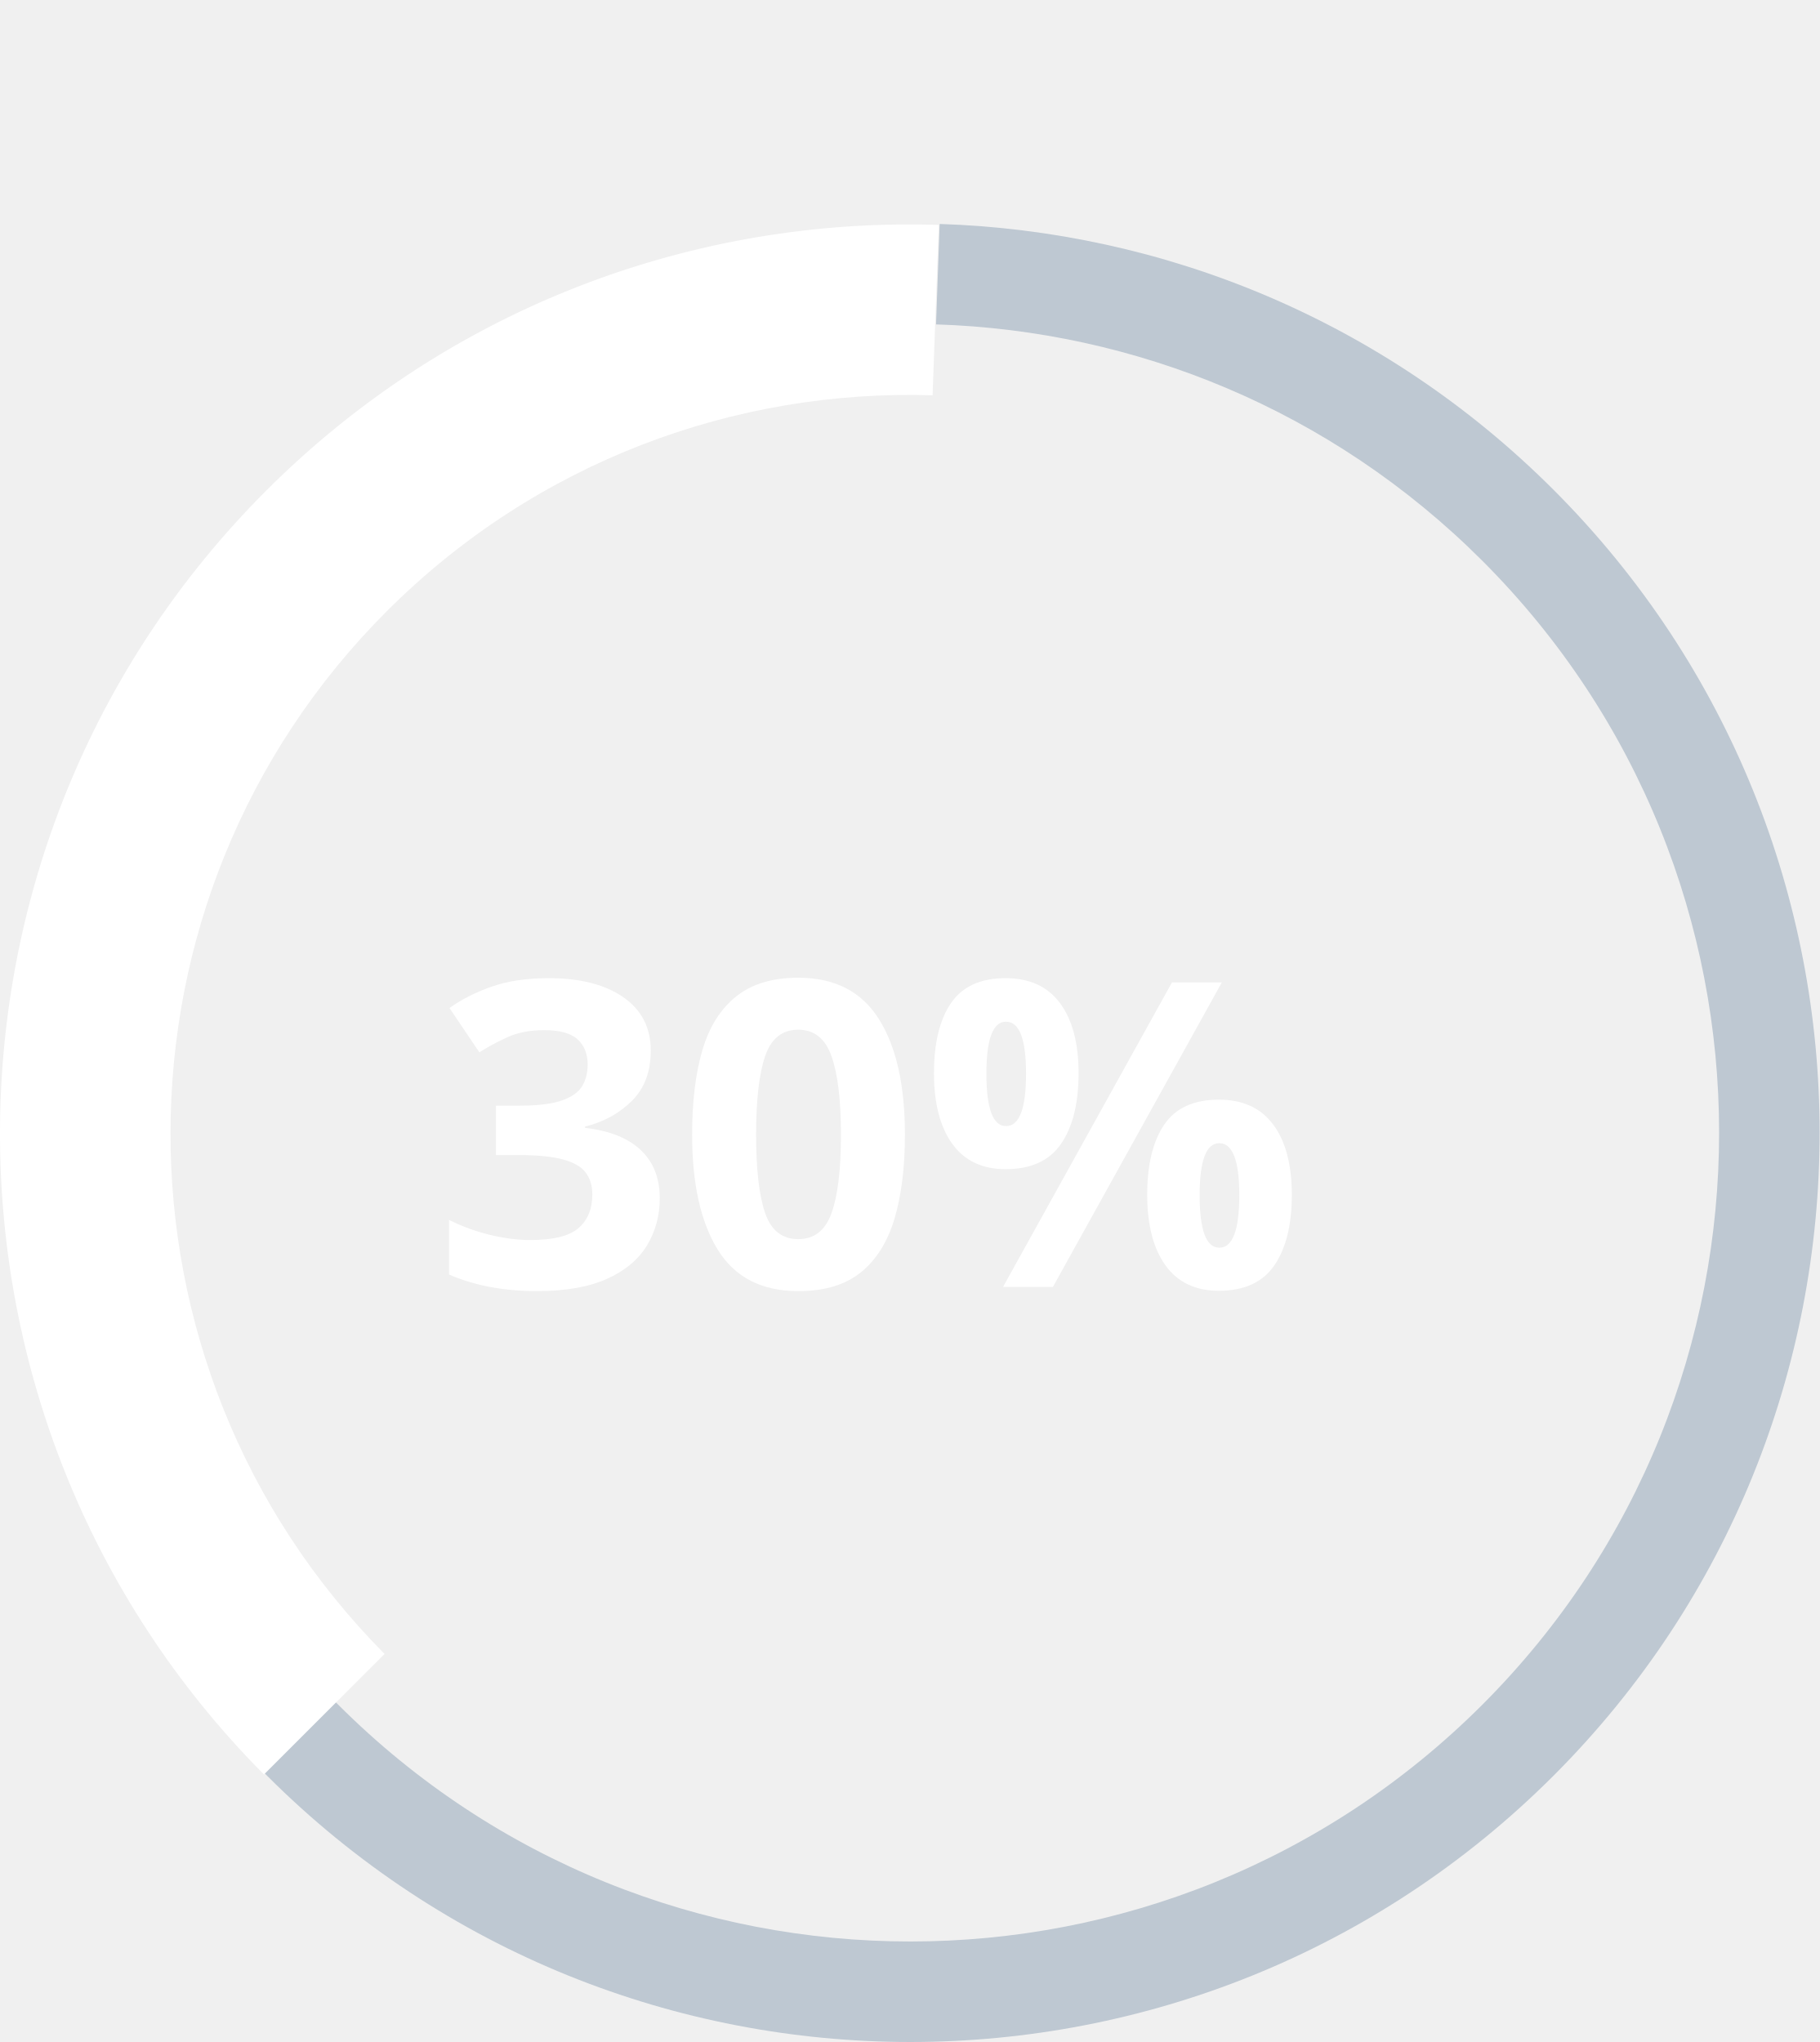
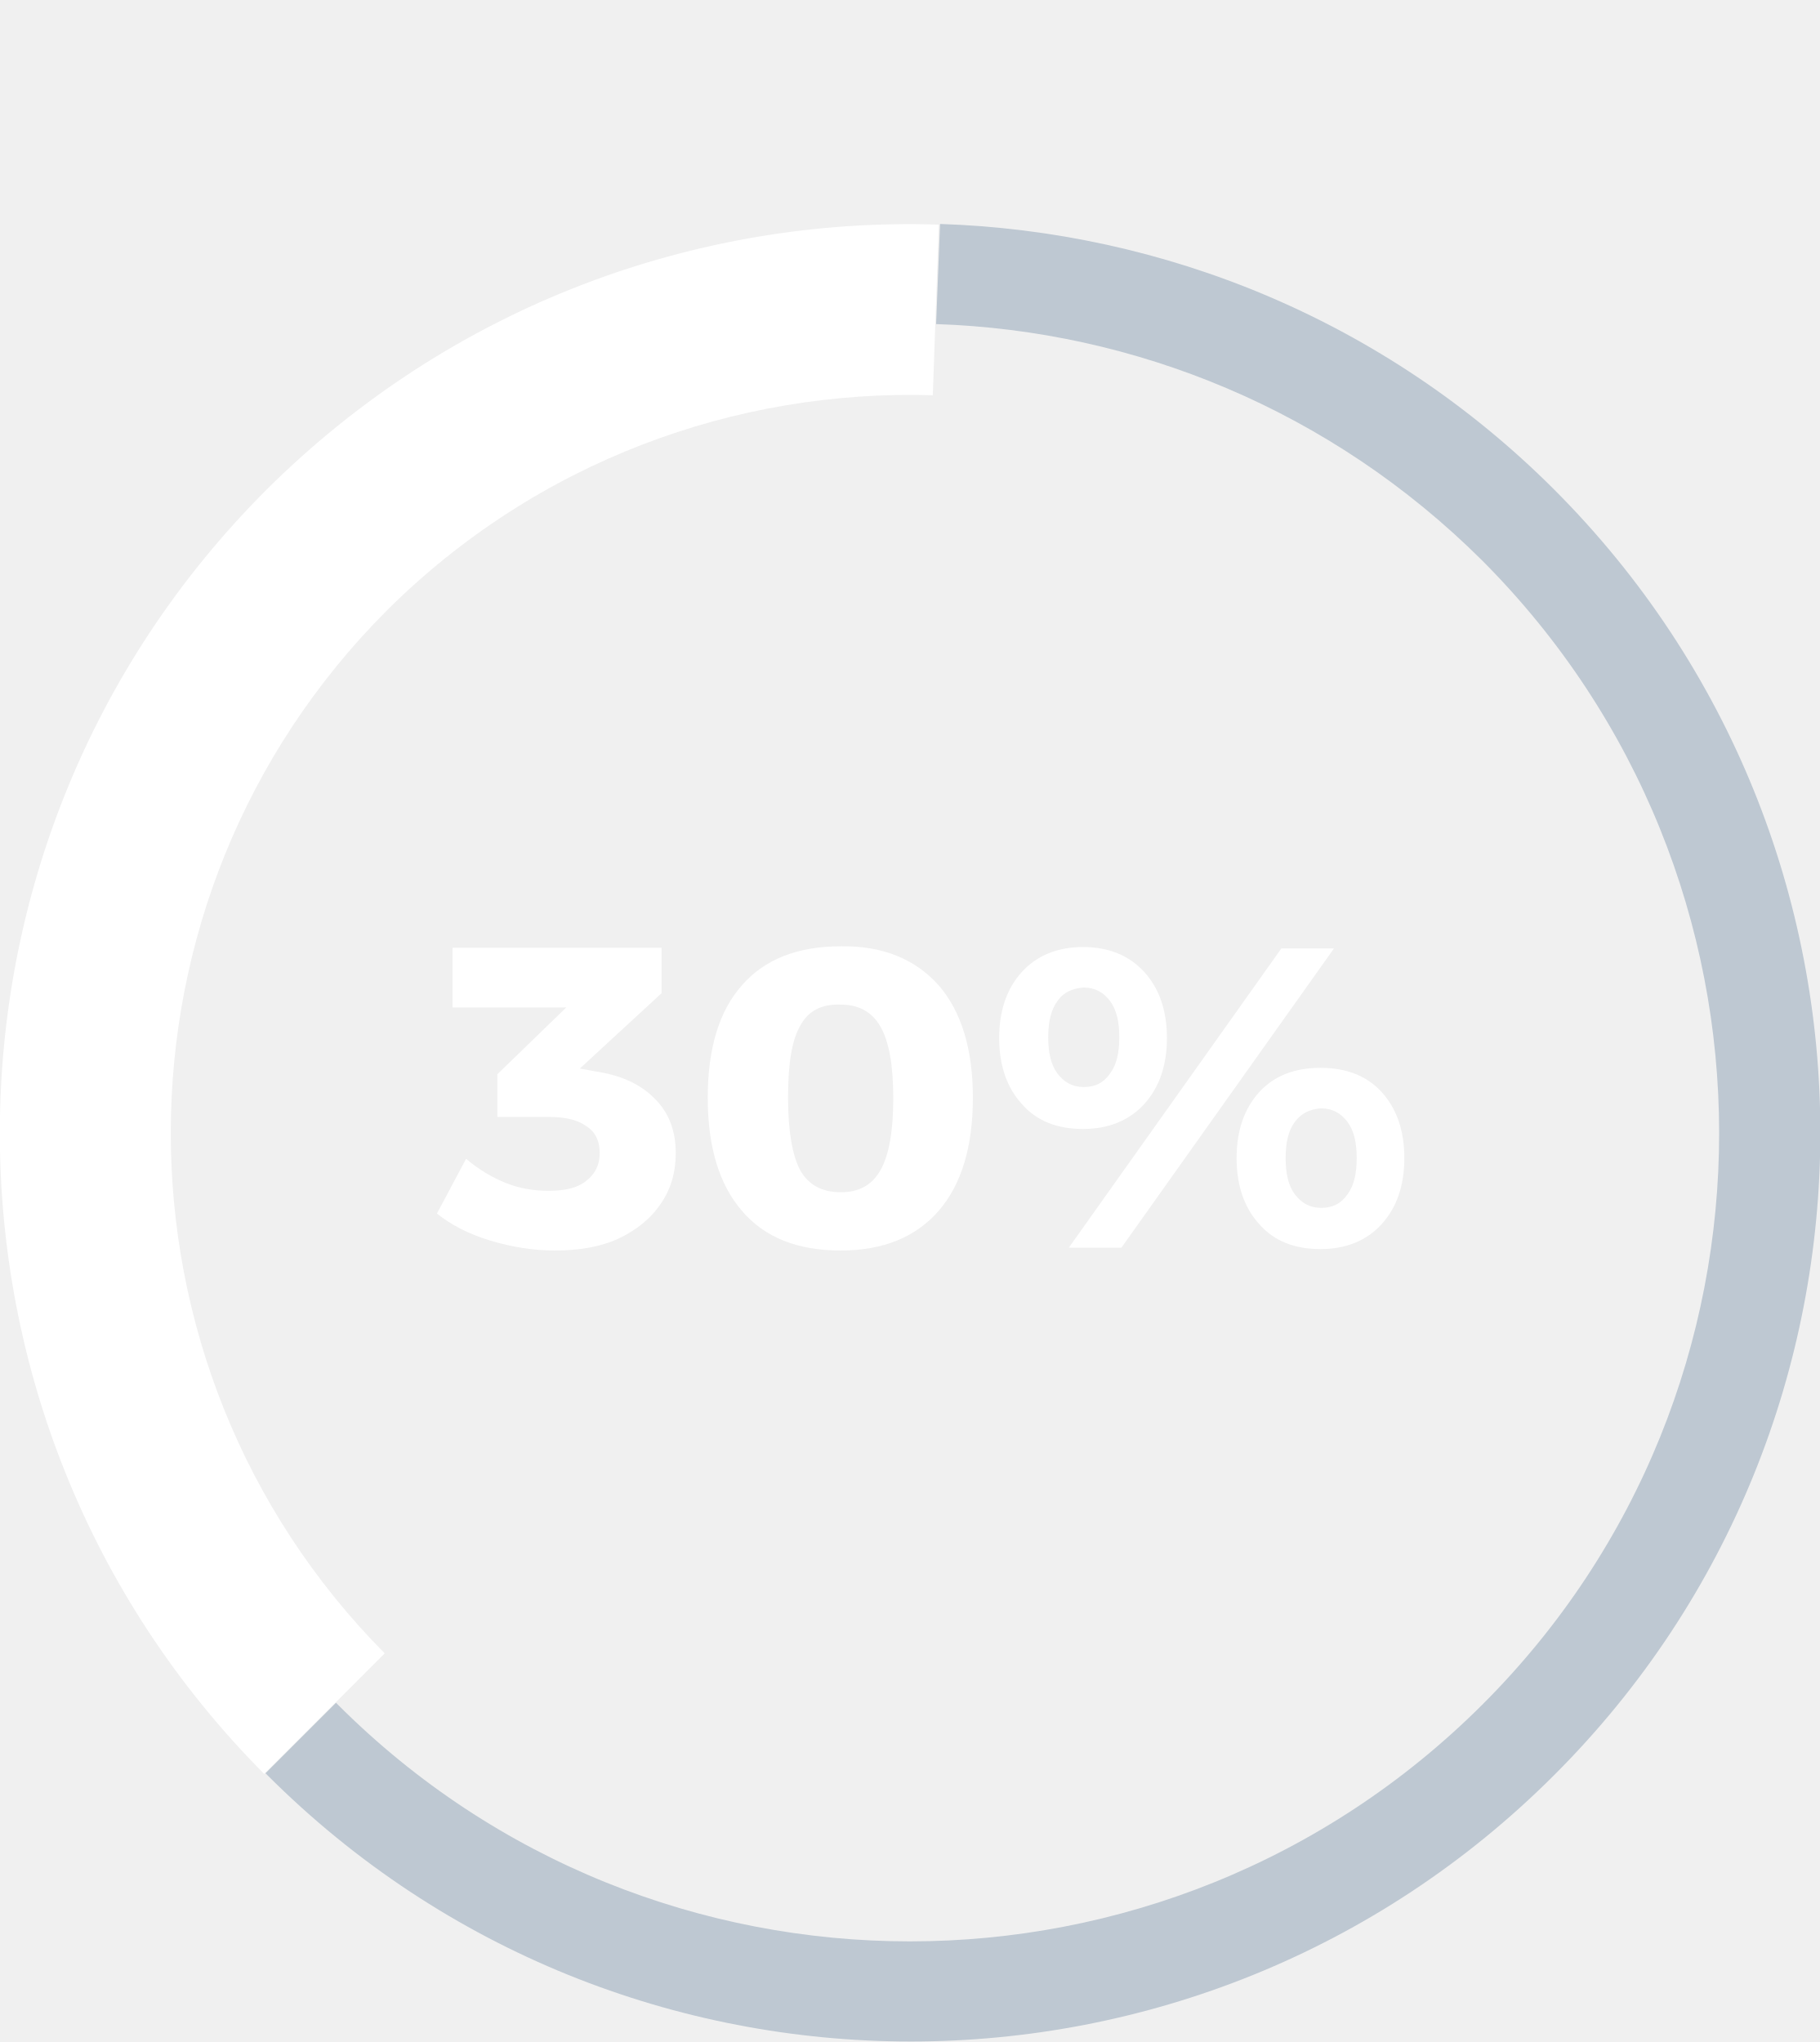
- <svg xmlns="http://www.w3.org/2000/svg" style="isolation:isolate" viewBox="11.893 -22 276.214 310" width="276.214" height="310">
+ <svg xmlns="http://www.w3.org/2000/svg" version="1.1" id="Layer_1" x="0px" y="0px" viewBox="0 0 276.2 310" style="enable-background:new 0 0 276.2 310;" xml:space="preserve">
+   <style type="text/css">
+ 	.st0{enable-background:new    ;}
+ 	.st1{fill:#FFFFFF;}
+ 	.st2{fill:#BEC8D2;}
+ </style>
  <g id="grafico-30-perc">
    <g id="Group">
      <g transform="matrix(1.079,0,0,1.079,58.447,92.085)">
-         <text transform="matrix(1,0,0,1,17.749,75.33)" style="font-family:&quot;Montserrat&quot;;font-weight:700;font-size:60px;font-style:normal;fill:#ffffff;stroke:none;">30%</text>
+         <g class="st0">
+           <path class="st1" d="M37.8,69.1c2.1,2,3.1,4.6,3.1,7.8c0,2.7-0.7,5.1-2.1,7.1c-1.4,2.1-3.4,3.7-5.9,4.9c-2.6,1.2-5.6,1.7-9,1.7      c-3.1,0-6.1-0.5-9.1-1.4c-3-0.9-5.5-2.2-7.5-3.8l4.1-7.7c1.8,1.5,3.6,2.6,5.6,3.4c2,0.8,4,1.1,6,1.1c2.3,0,4.1-0.4,5.3-1.4      c1.2-0.9,1.9-2.2,1.9-3.9c0-1.7-0.6-3-1.9-3.8c-1.2-0.9-3-1.3-5.4-1.3h-7.1v-6l9.7-9.4H9.5v-8.4h29.4v6.4L27.4,65l2.2,0.4      C33,65.9,35.8,67.1,37.8,69.1z" />
+           <path class="st1" d="M77.9,53.3c3.2,3.7,4.8,9,4.8,15.8c0,6.9-1.6,12.2-4.8,15.9c-3.2,3.7-7.8,5.6-13.8,5.6      c-6,0-10.7-1.8-13.9-5.6c-3.2-3.7-4.8-9-4.8-15.9c0-6.9,1.6-12.2,4.8-15.8c3.2-3.7,7.9-5.5,13.9-5.5      C70,47.7,74.6,49.6,77.9,53.3z M58.4,59c-1.2,2.1-1.7,5.4-1.7,10.1c0,4.7,0.6,8.1,1.7,10.2c1.2,2.1,3.1,3.1,5.7,3.1      c2.6,0,4.4-1,5.6-3.1c1.2-2.1,1.8-5.5,1.8-10.1c0-4.7-0.6-8-1.8-10.1c-1.2-2.1-3.1-3.1-5.6-3.1C61.4,55.9,59.5,56.9,58.4,59z" />
+           <path class="st1" d="M106.8,51.4c2.1,2.3,3.2,5.4,3.2,9.3c0,3.9-1.1,7-3.2,9.3c-2.1,2.3-5,3.5-8.6,3.5c-3.6,0-6.5-1.1-8.6-3.5      c-2.1-2.3-3.2-5.4-3.2-9.3c0-3.9,1.1-7,3.2-9.3c2.1-2.3,5-3.5,8.6-3.5C101.8,47.9,104.7,49.1,106.8,51.4z M94.6,55.5      c-0.9,1.2-1.3,2.9-1.3,5.1c0,2.2,0.4,3.9,1.3,5.1c0.9,1.2,2.1,1.9,3.7,1.9c1.6,0,2.8-0.6,3.7-1.9c0.9-1.2,1.3-2.9,1.3-5.1      c0-2.2-0.4-3.9-1.3-5.1c-0.9-1.2-2.1-1.9-3.7-1.9C96.7,53.7,95.4,54.3,94.6,55.5z M126.1,48.1h7.4l-29.9,42.1h-7.4L126.1,48.1z       M140.2,68.3c2.1,2.3,3.2,5.4,3.2,9.3c0,3.9-1.1,7-3.2,9.3c-2.1,2.3-5,3.5-8.6,3.5c-3.6,0-6.5-1.1-8.6-3.5      c-2.1-2.3-3.2-5.4-3.2-9.3c0-3.9,1.1-7,3.2-9.3c2.1-2.3,5-3.4,8.6-3.4C135.2,64.9,138.1,66,140.2,68.3z M128,72.5      c-0.9,1.2-1.3,2.9-1.3,5.1c0,2.2,0.4,3.9,1.3,5.1c0.9,1.2,2.1,1.9,3.7,1.9c1.6,0,2.8-0.6,3.7-1.9c0.9-1.2,1.3-2.9,1.3-5.1      c0-2.2-0.4-3.9-1.3-5.1c-0.9-1.2-2.1-1.9-3.7-1.9C130.1,70.7,128.9,71.3,128,72.5z" />
+         </g>
      </g>
-       <path d=" M 153.458 38.009 L 154.391 12.143 C 117.576 10.961 80.378 24.407 52.303 52.482 C -1.465 106.25 -1.577 193.486 51.967 247.394 L 70.272 229.089 C 26.831 185.284 26.943 114.452 70.609 70.787 C 93.395 48.001 123.578 37.075 153.458 38.009 Z " fill="rgb(255,255,255)" />
-       <path d=" M 153.984 27.248 L 154.534 12 C 188.374 13.086 221.89 26.533 247.697 52.339 C 301.577 106.22 301.577 193.709 247.697 247.589 C 193.816 301.47 106.327 301.47 52.446 247.589 C 52.334 247.477 52.222 247.364 52.11 247.252 L 62.901 236.46 C 63.013 236.573 63.125 236.686 63.237 236.798 C 111.162 284.723 188.981 284.723 236.906 236.798 C 284.831 188.873 284.831 111.055 236.906 63.13 C 213.937 40.162 184.103 28.201 153.984 27.248 Z " fill="rgb(190,200,210)" />
+       <path class="st1" d="M141.6,60l0.9-25.9c-36.8-1.2-74,12.3-102.1,40.3c-53.8,53.8-53.9,141-0.3,194.9l18.3-18.3    c-43.4-43.8-43.3-114.6,0.3-158.3C81.5,70,111.7,59.1,141.6,60z" />
+       <path class="st2" d="M142.1,49.2l0.6-15.2c33.8,1.1,67.4,14.5,93.2,40.3c53.9,53.9,53.9,141.4,0,195.2    c-53.9,53.9-141.4,53.9-195.3,0c-0.1-0.1-0.2-0.2-0.3-0.3L51,258.5c0.1,0.1,0.2,0.2,0.3,0.3c47.9,47.9,125.7,47.9,173.7,0    s47.9-125.7,0-173.7C202,62.2,172.2,50.2,142.1,49.2z" />
    </g>
  </g>
</svg>
